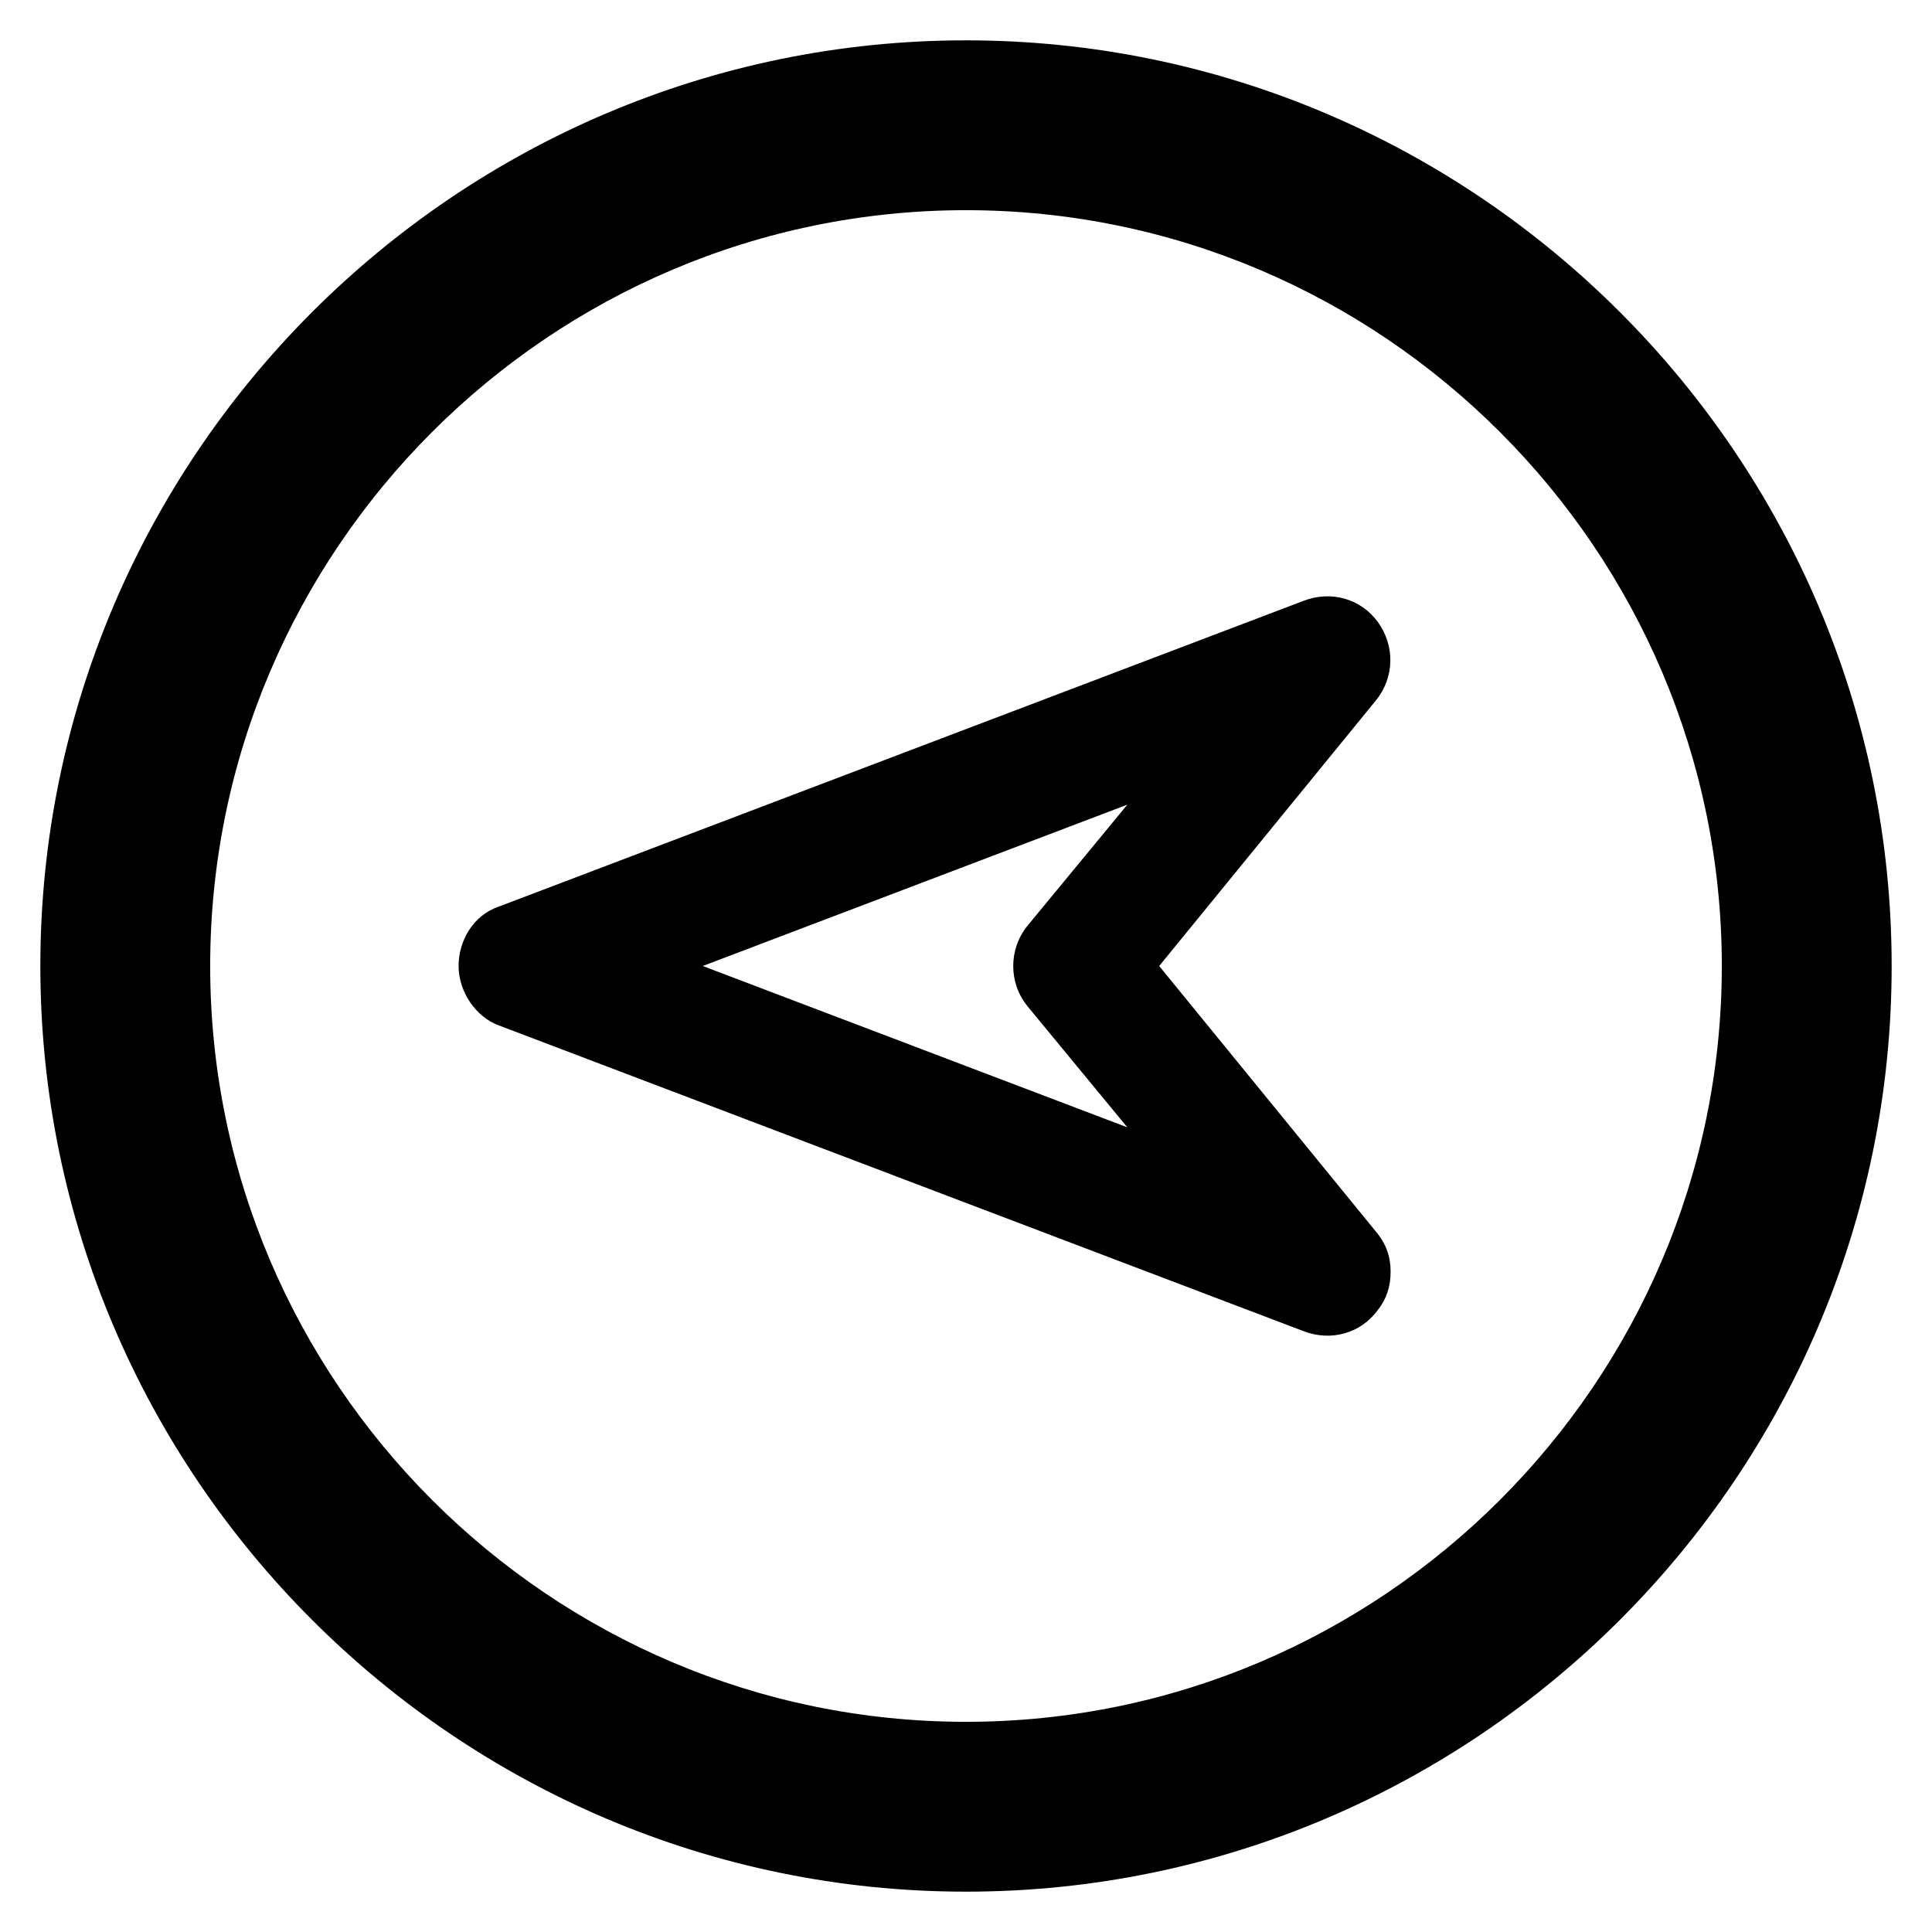
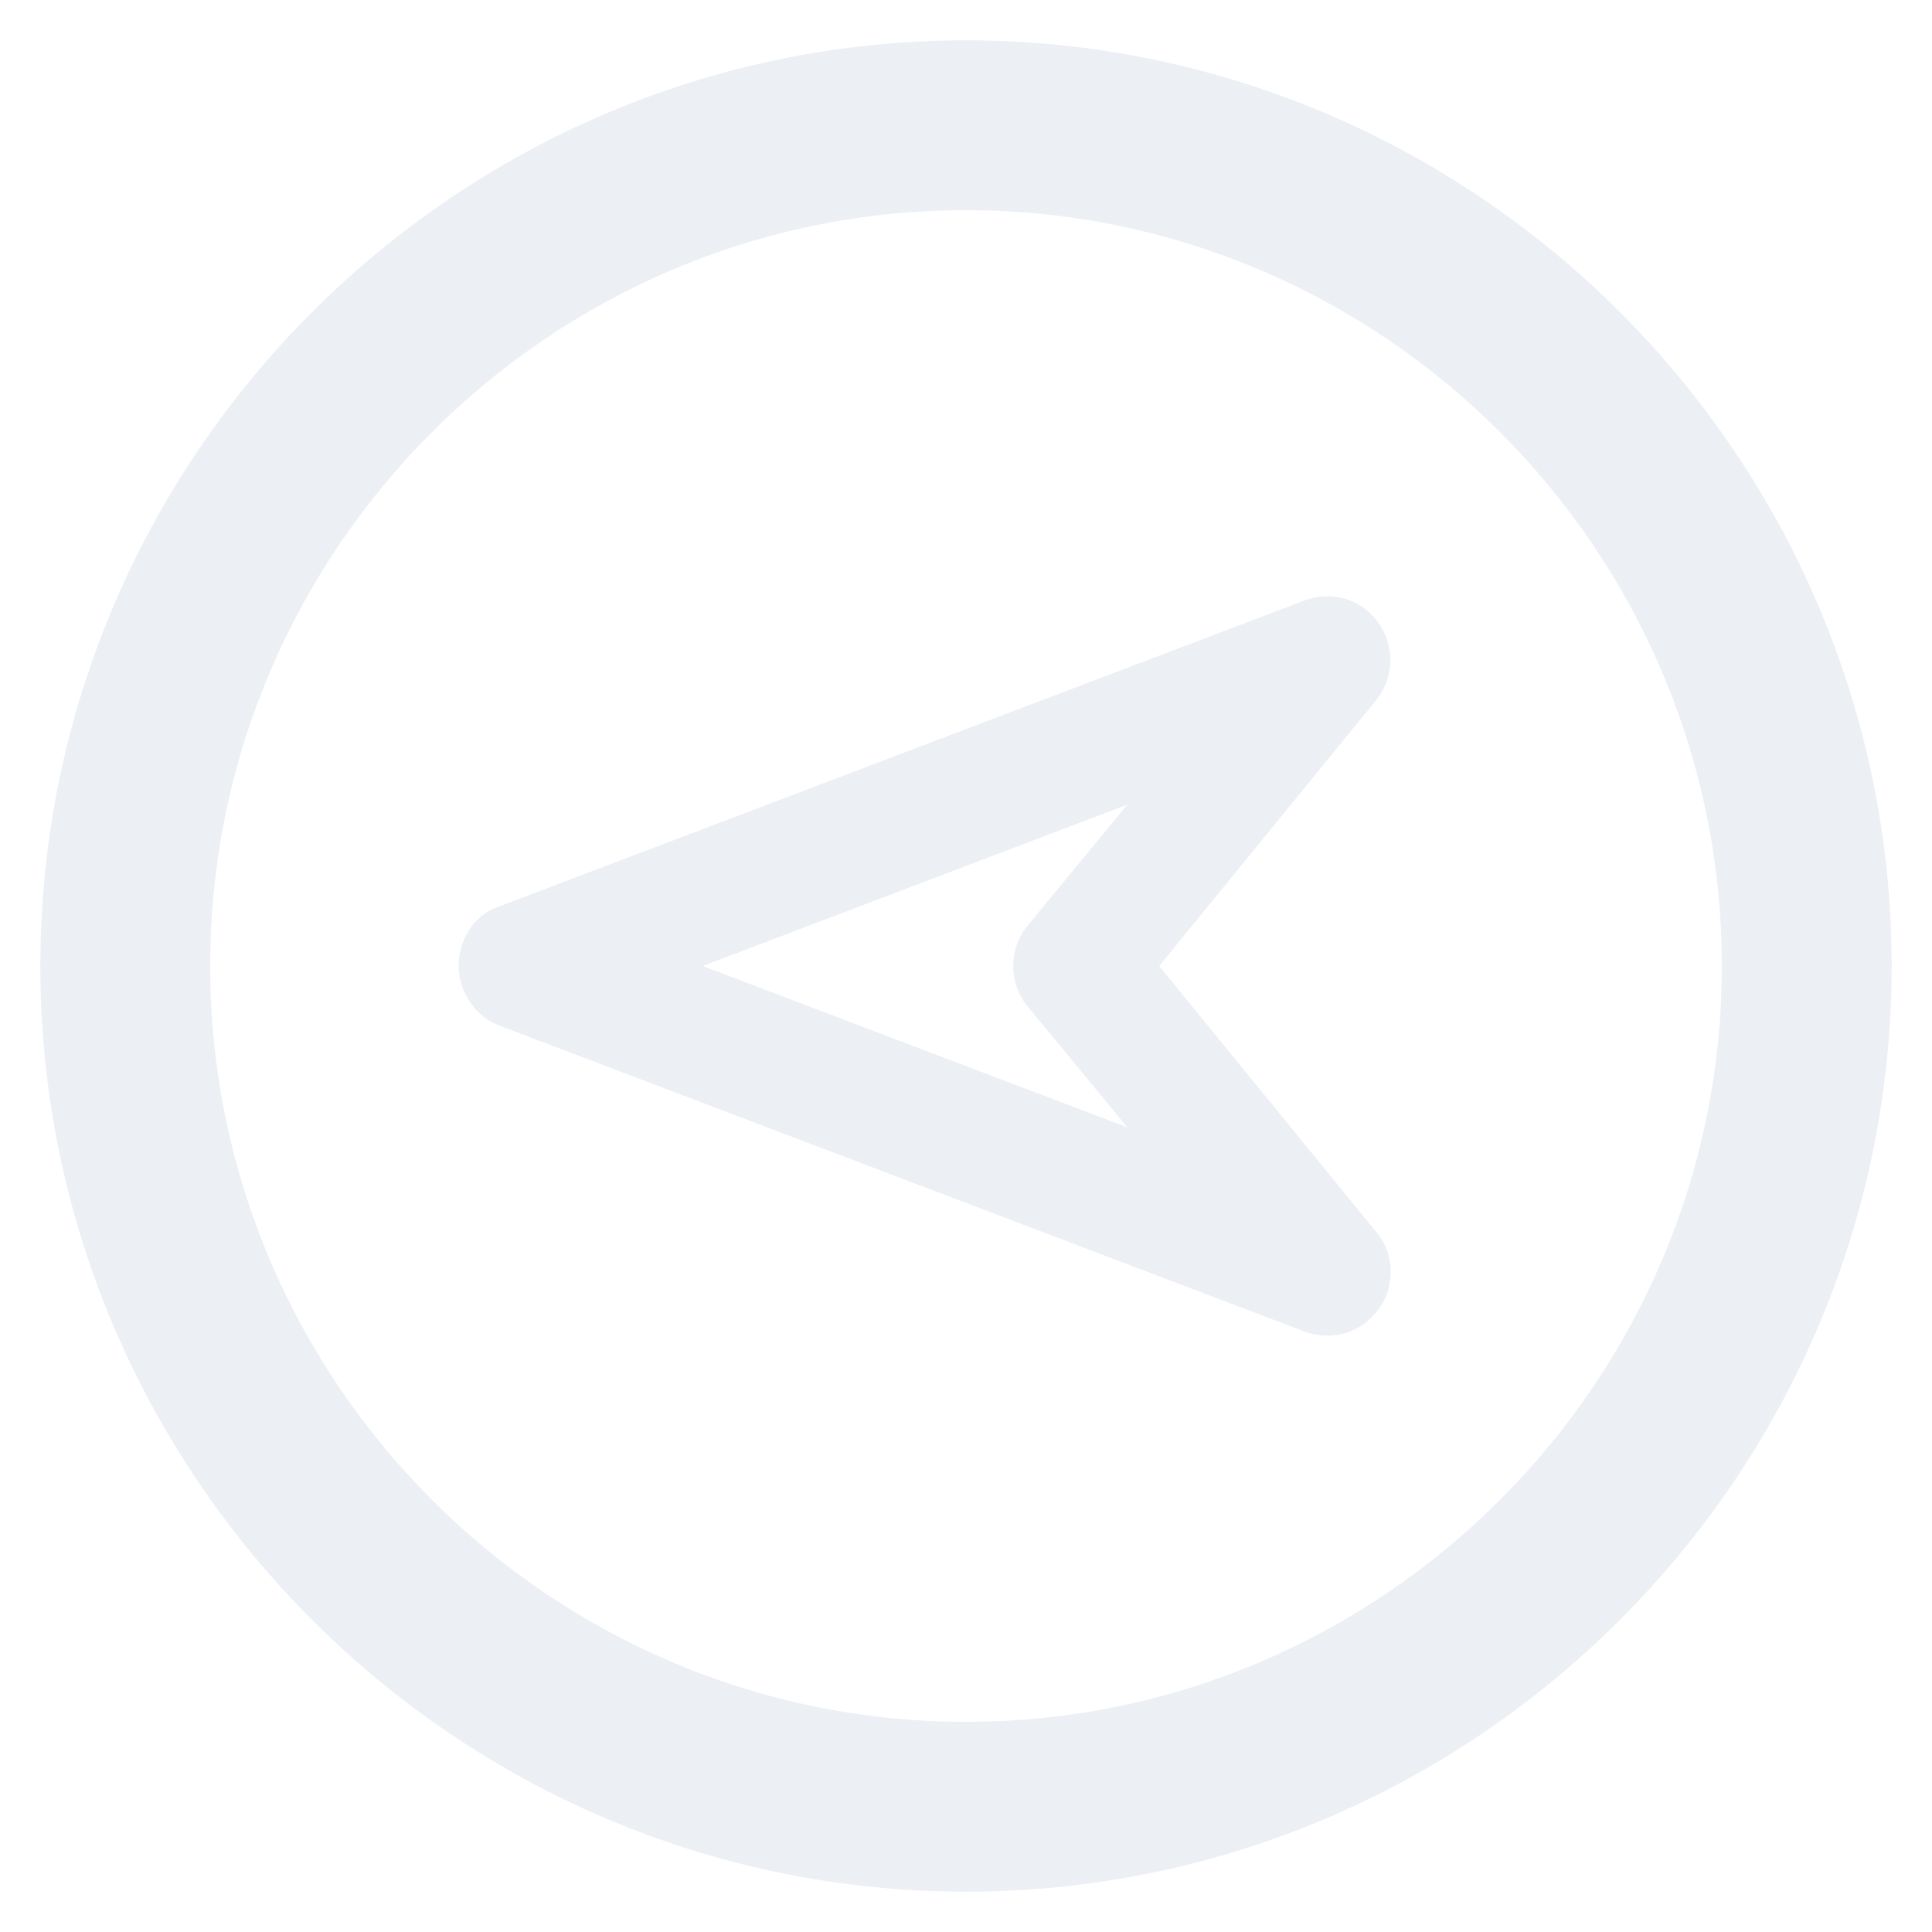
- <svg xmlns="http://www.w3.org/2000/svg" version="1.1" id="Layer_1" x="0px" y="0px" viewBox="0 0 91 91" enable-background="new 0 0 91 91" xml:space="preserve">
-   <g>
-     <path d="M1.9,45.5c0,24,19.6,43.6,43.6,43.6s43.6-19.6,43.6-43.6S69.5,1.9,45.5,1.9S1.9,21.5,1.9,45.5z M81.1,45.5   c0,19.6-16,35.6-35.6,35.6S9.9,65.1,9.9,45.5s16-35.6,35.6-35.6S81.1,25.9,81.1,45.5z" />
-     <path d="M23.5,42.7c-1.2,0.4-1.9,1.6-1.9,2.8c0,1.2,0.8,2.4,1.9,2.8l37.9,14.4c1.3,0.5,2.7,0.1,3.5-1c0.4-0.5,0.6-1.1,0.6-1.8   c0-0.7-0.2-1.3-0.7-1.9L54.6,45.5L64.8,33c0.9-1.1,0.9-2.6,0.1-3.7c-0.8-1.1-2.2-1.5-3.5-1L23.5,42.7z M48.4,43.6   c-0.9,1.1-0.9,2.7,0,3.8l4.7,5.7l-20-7.6l20-7.6L48.4,43.6z" />
+ <svg xmlns="http://www.w3.org/2000/svg" version="1.1" id="Layer_1" x="0" y="0" viewBox="0 0 91 91" xml:space="preserve" width="91" height="91">
+   <g class="nc-icon-wrapper" fill="#eceff4">
+     <path d="M1.9 45.5c0 24 19.6 43.6 43.6 43.6s43.6-19.6 43.6-43.6S69.5 1.9 45.5 1.9 1.9 21.5 1.9 45.5zm79.2 0c0 19.6-16 35.6-35.6 35.6S9.9 65.1 9.9 45.5s16-35.6 35.6-35.6 35.6 16 35.6 35.6z" />
+     <path d="M23.5 42.7c-1.2.4-1.9 1.6-1.9 2.8 0 1.2.8 2.4 1.9 2.8l37.9 14.4c1.3.5 2.7.1 3.5-1 .4-.5.6-1.1.6-1.8s-.2-1.3-.7-1.9L54.6 45.5 64.8 33c.9-1.1.9-2.6.1-3.7s-2.2-1.5-3.5-1L23.5 42.7zm24.9.9c-.9 1.1-.9 2.7 0 3.8l4.7 5.7-20-7.6 20-7.6-4.7 5.7z" />
  </g>
</svg>
